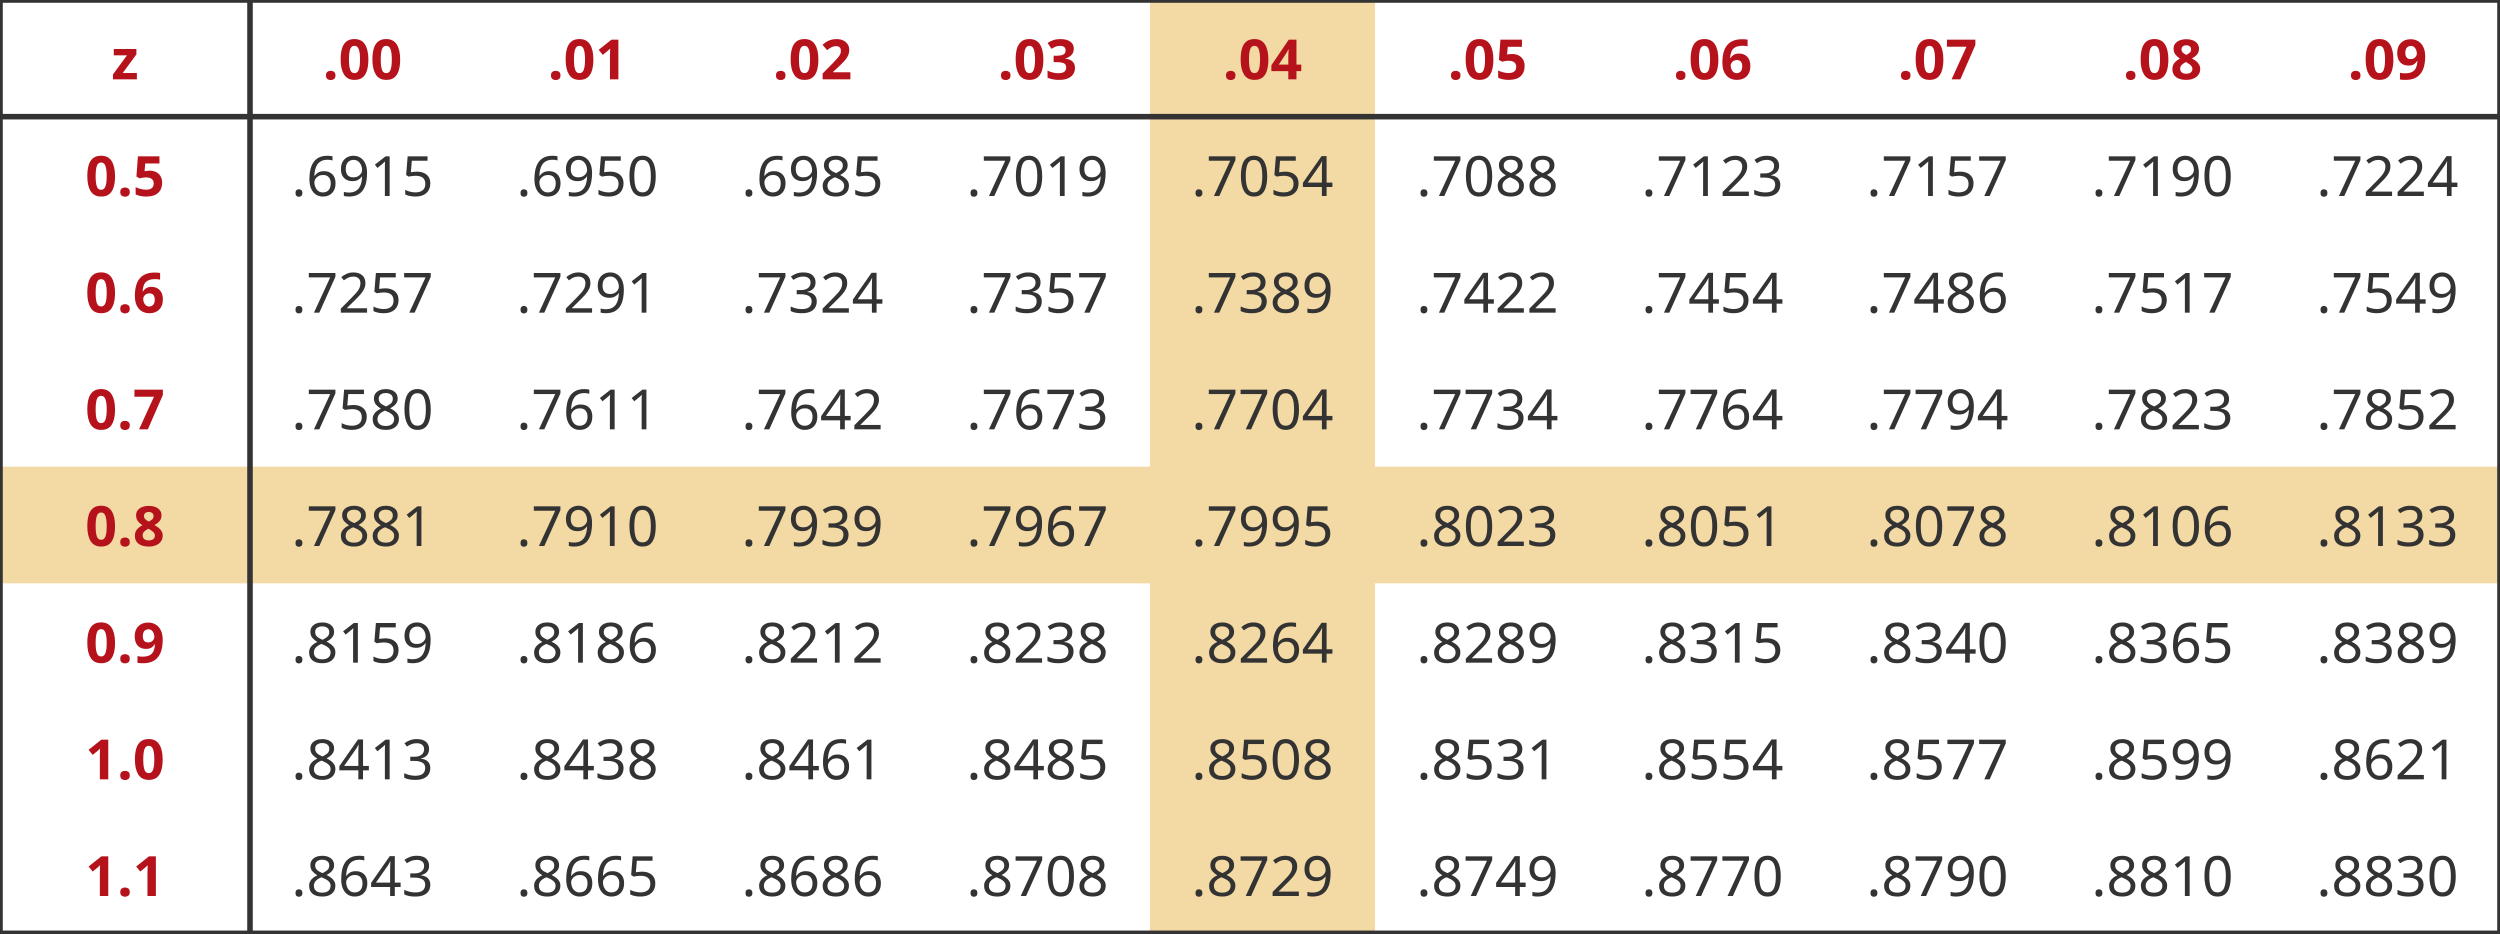
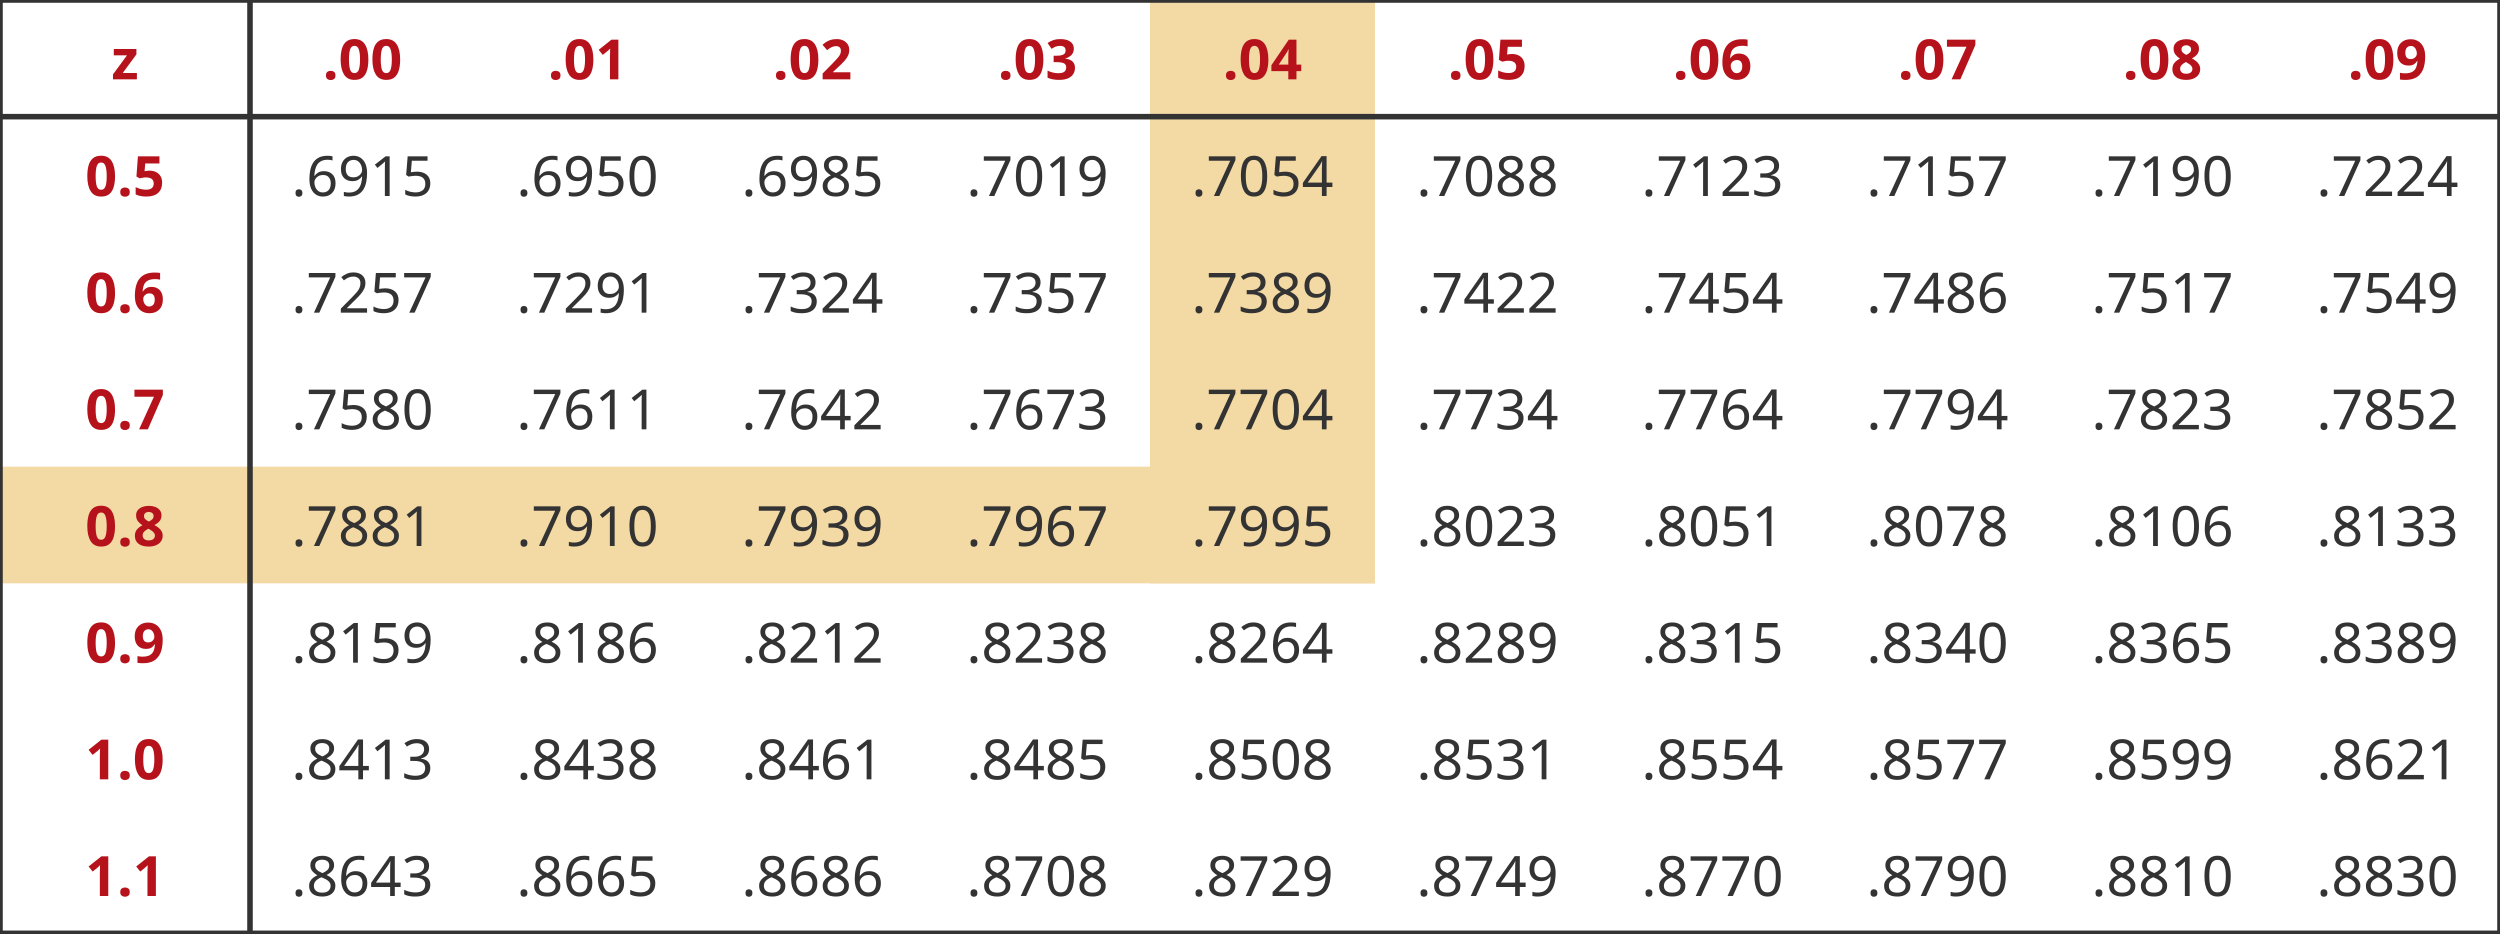
<svg xmlns="http://www.w3.org/2000/svg" viewBox="0 0 900 336" width="900" height="336" font-family="sans-serif">
  <rect width="900" height="336" fill="white" />
-   <rect x="0" y="168" width="900" height="42" fill="#f3d9a4" />
-   <rect x="414.0" y="0" width="81.0" height="336" fill="#f3d9a4" />
+   <rect x="0" y="168" width="495.0" height="42" fill="#f3d9a4" />
+   <rect x="414.0" y="0" width="81.0" height="210" fill="#f3d9a4" />
  <rect x="0" y="0" width="900" height="336" fill="none" stroke="#333" stroke-width="2" />
  <line x1="0" y1="42" x2="900" y2="42" stroke="#333" stroke-width="2" />
  <line x1="90" y1="0" x2="90" y2="336" stroke="#333" stroke-width="2" />
  <text x="45.0" y="28.56" font-size="20" font-weight="bold" text-anchor="middle" fill="#b5121b">z</text>
  <text x="130.5" y="28.56" font-size="20" font-weight="bold" text-anchor="middle" fill="#b5121b">.00</text>
  <text x="211.5" y="28.56" font-size="20" font-weight="bold" text-anchor="middle" fill="#b5121b">.01</text>
  <text x="292.5" y="28.56" font-size="20" font-weight="bold" text-anchor="middle" fill="#b5121b">.02</text>
  <text x="373.5" y="28.56" font-size="20" font-weight="bold" text-anchor="middle" fill="#b5121b">.03</text>
  <text x="454.5" y="28.56" font-size="20" font-weight="bold" text-anchor="middle" fill="#b5121b">.04</text>
  <text x="535.5" y="28.56" font-size="20" font-weight="bold" text-anchor="middle" fill="#b5121b">.05</text>
  <text x="616.5" y="28.56" font-size="20" font-weight="bold" text-anchor="middle" fill="#b5121b">.06</text>
  <text x="697.5" y="28.56" font-size="20" font-weight="bold" text-anchor="middle" fill="#b5121b">.07</text>
  <text x="778.5" y="28.56" font-size="20" font-weight="bold" text-anchor="middle" fill="#b5121b">.08</text>
  <text x="859.5" y="28.56" font-size="20" font-weight="bold" text-anchor="middle" fill="#b5121b">.09</text>
  <text x="45.0" y="70.56" font-size="20" font-weight="bold" text-anchor="middle" fill="#b5121b">0.5</text>
  <text x="130.5" y="70.56" font-size="20" text-anchor="middle" fill="#333">.6915</text>
  <text x="211.5" y="70.56" font-size="20" text-anchor="middle" fill="#333">.6950</text>
  <text x="292.5" y="70.56" font-size="20" text-anchor="middle" fill="#333">.6985</text>
  <text x="373.5" y="70.56" font-size="20" text-anchor="middle" fill="#333">.7019</text>
  <text x="454.5" y="70.56" font-size="20" text-anchor="middle" fill="#333">.7054</text>
  <text x="535.5" y="70.56" font-size="20" text-anchor="middle" fill="#333">.7088</text>
  <text x="616.5" y="70.56" font-size="20" text-anchor="middle" fill="#333">.7123</text>
  <text x="697.5" y="70.56" font-size="20" text-anchor="middle" fill="#333">.7157</text>
  <text x="778.5" y="70.56" font-size="20" text-anchor="middle" fill="#333">.7190</text>
  <text x="859.5" y="70.56" font-size="20" text-anchor="middle" fill="#333">.7224</text>
  <text x="45.0" y="112.56" font-size="20" font-weight="bold" text-anchor="middle" fill="#b5121b">0.6</text>
  <text x="130.5" y="112.56" font-size="20" text-anchor="middle" fill="#333">.7257</text>
  <text x="211.5" y="112.56" font-size="20" text-anchor="middle" fill="#333">.7291</text>
  <text x="292.5" y="112.56" font-size="20" text-anchor="middle" fill="#333">.7324</text>
  <text x="373.5" y="112.56" font-size="20" text-anchor="middle" fill="#333">.7357</text>
  <text x="454.5" y="112.56" font-size="20" text-anchor="middle" fill="#333">.7389</text>
  <text x="535.5" y="112.56" font-size="20" text-anchor="middle" fill="#333">.7422</text>
  <text x="616.5" y="112.56" font-size="20" text-anchor="middle" fill="#333">.7454</text>
  <text x="697.5" y="112.56" font-size="20" text-anchor="middle" fill="#333">.7486</text>
  <text x="778.5" y="112.56" font-size="20" text-anchor="middle" fill="#333">.7517</text>
  <text x="859.5" y="112.56" font-size="20" text-anchor="middle" fill="#333">.7549</text>
  <text x="45.0" y="154.56" font-size="20" font-weight="bold" text-anchor="middle" fill="#b5121b">0.7</text>
  <text x="130.5" y="154.56" font-size="20" text-anchor="middle" fill="#333">.7580</text>
  <text x="211.5" y="154.56" font-size="20" text-anchor="middle" fill="#333">.7611</text>
  <text x="292.5" y="154.56" font-size="20" text-anchor="middle" fill="#333">.7642</text>
  <text x="373.5" y="154.56" font-size="20" text-anchor="middle" fill="#333">.7673</text>
  <text x="454.5" y="154.56" font-size="20" text-anchor="middle" fill="#333">.7704</text>
  <text x="535.5" y="154.56" font-size="20" text-anchor="middle" fill="#333">.7734</text>
  <text x="616.5" y="154.56" font-size="20" text-anchor="middle" fill="#333">.7764</text>
  <text x="697.5" y="154.56" font-size="20" text-anchor="middle" fill="#333">.7794</text>
  <text x="778.5" y="154.56" font-size="20" text-anchor="middle" fill="#333">.7823</text>
  <text x="859.5" y="154.56" font-size="20" text-anchor="middle" fill="#333">.7852</text>
  <text x="45.0" y="196.56" font-size="20" font-weight="bold" text-anchor="middle" fill="#b5121b">0.8</text>
  <text x="130.5" y="196.56" font-size="20" text-anchor="middle" fill="#333">.7881</text>
  <text x="211.5" y="196.56" font-size="20" text-anchor="middle" fill="#333">.7910</text>
  <text x="292.5" y="196.56" font-size="20" text-anchor="middle" fill="#333">.7939</text>
  <text x="373.5" y="196.56" font-size="20" text-anchor="middle" fill="#333">.7967</text>
  <text x="454.5" y="196.56" font-size="20" text-anchor="middle" fill="#333">.7995</text>
  <text x="535.5" y="196.56" font-size="20" text-anchor="middle" fill="#333">.8023</text>
  <text x="616.5" y="196.56" font-size="20" text-anchor="middle" fill="#333">.8051</text>
  <text x="697.5" y="196.56" font-size="20" text-anchor="middle" fill="#333">.8078</text>
  <text x="778.5" y="196.56" font-size="20" text-anchor="middle" fill="#333">.8106</text>
  <text x="859.5" y="196.56" font-size="20" text-anchor="middle" fill="#333">.8133</text>
  <text x="45.0" y="238.56" font-size="20" font-weight="bold" text-anchor="middle" fill="#b5121b">0.9</text>
  <text x="130.5" y="238.56" font-size="20" text-anchor="middle" fill="#333">.8159</text>
  <text x="211.5" y="238.56" font-size="20" text-anchor="middle" fill="#333">.8186</text>
  <text x="292.5" y="238.56" font-size="20" text-anchor="middle" fill="#333">.8212</text>
  <text x="373.5" y="238.56" font-size="20" text-anchor="middle" fill="#333">.8238</text>
  <text x="454.5" y="238.56" font-size="20" text-anchor="middle" fill="#333">.8264</text>
  <text x="535.5" y="238.56" font-size="20" text-anchor="middle" fill="#333">.8289</text>
  <text x="616.5" y="238.56" font-size="20" text-anchor="middle" fill="#333">.8315</text>
  <text x="697.5" y="238.56" font-size="20" text-anchor="middle" fill="#333">.8340</text>
  <text x="778.5" y="238.56" font-size="20" text-anchor="middle" fill="#333">.8365</text>
  <text x="859.5" y="238.56" font-size="20" text-anchor="middle" fill="#333">.8389</text>
  <text x="45.0" y="280.56" font-size="20" font-weight="bold" text-anchor="middle" fill="#b5121b">1.0</text>
  <text x="130.5" y="280.56" font-size="20" text-anchor="middle" fill="#333">.8413</text>
  <text x="211.5" y="280.56" font-size="20" text-anchor="middle" fill="#333">.8438</text>
  <text x="292.5" y="280.56" font-size="20" text-anchor="middle" fill="#333">.8461</text>
  <text x="373.5" y="280.56" font-size="20" text-anchor="middle" fill="#333">.8485</text>
  <text x="454.5" y="280.56" font-size="20" text-anchor="middle" fill="#333">.8508</text>
  <text x="535.5" y="280.56" font-size="20" text-anchor="middle" fill="#333">.8531</text>
  <text x="616.5" y="280.56" font-size="20" text-anchor="middle" fill="#333">.8554</text>
  <text x="697.5" y="280.56" font-size="20" text-anchor="middle" fill="#333">.8577</text>
  <text x="778.5" y="280.56" font-size="20" text-anchor="middle" fill="#333">.8599</text>
  <text x="859.5" y="280.56" font-size="20" text-anchor="middle" fill="#333">.8621</text>
  <text x="45.0" y="322.56" font-size="20" font-weight="bold" text-anchor="middle" fill="#b5121b">1.1</text>
  <text x="130.5" y="322.56" font-size="20" text-anchor="middle" fill="#333">.8643</text>
  <text x="211.5" y="322.56" font-size="20" text-anchor="middle" fill="#333">.8665</text>
  <text x="292.5" y="322.56" font-size="20" text-anchor="middle" fill="#333">.8686</text>
  <text x="373.5" y="322.56" font-size="20" text-anchor="middle" fill="#333">.8708</text>
  <text x="454.5" y="322.56" font-size="20" text-anchor="middle" fill="#333">.8729</text>
  <text x="535.5" y="322.56" font-size="20" text-anchor="middle" fill="#333">.8749</text>
  <text x="616.5" y="322.56" font-size="20" text-anchor="middle" fill="#333">.8770</text>
  <text x="697.5" y="322.56" font-size="20" text-anchor="middle" fill="#333">.8790</text>
  <text x="778.5" y="322.56" font-size="20" text-anchor="middle" fill="#333">.8810</text>
  <text x="859.5" y="322.56" font-size="20" text-anchor="middle" fill="#333">.8830</text>
</svg>
